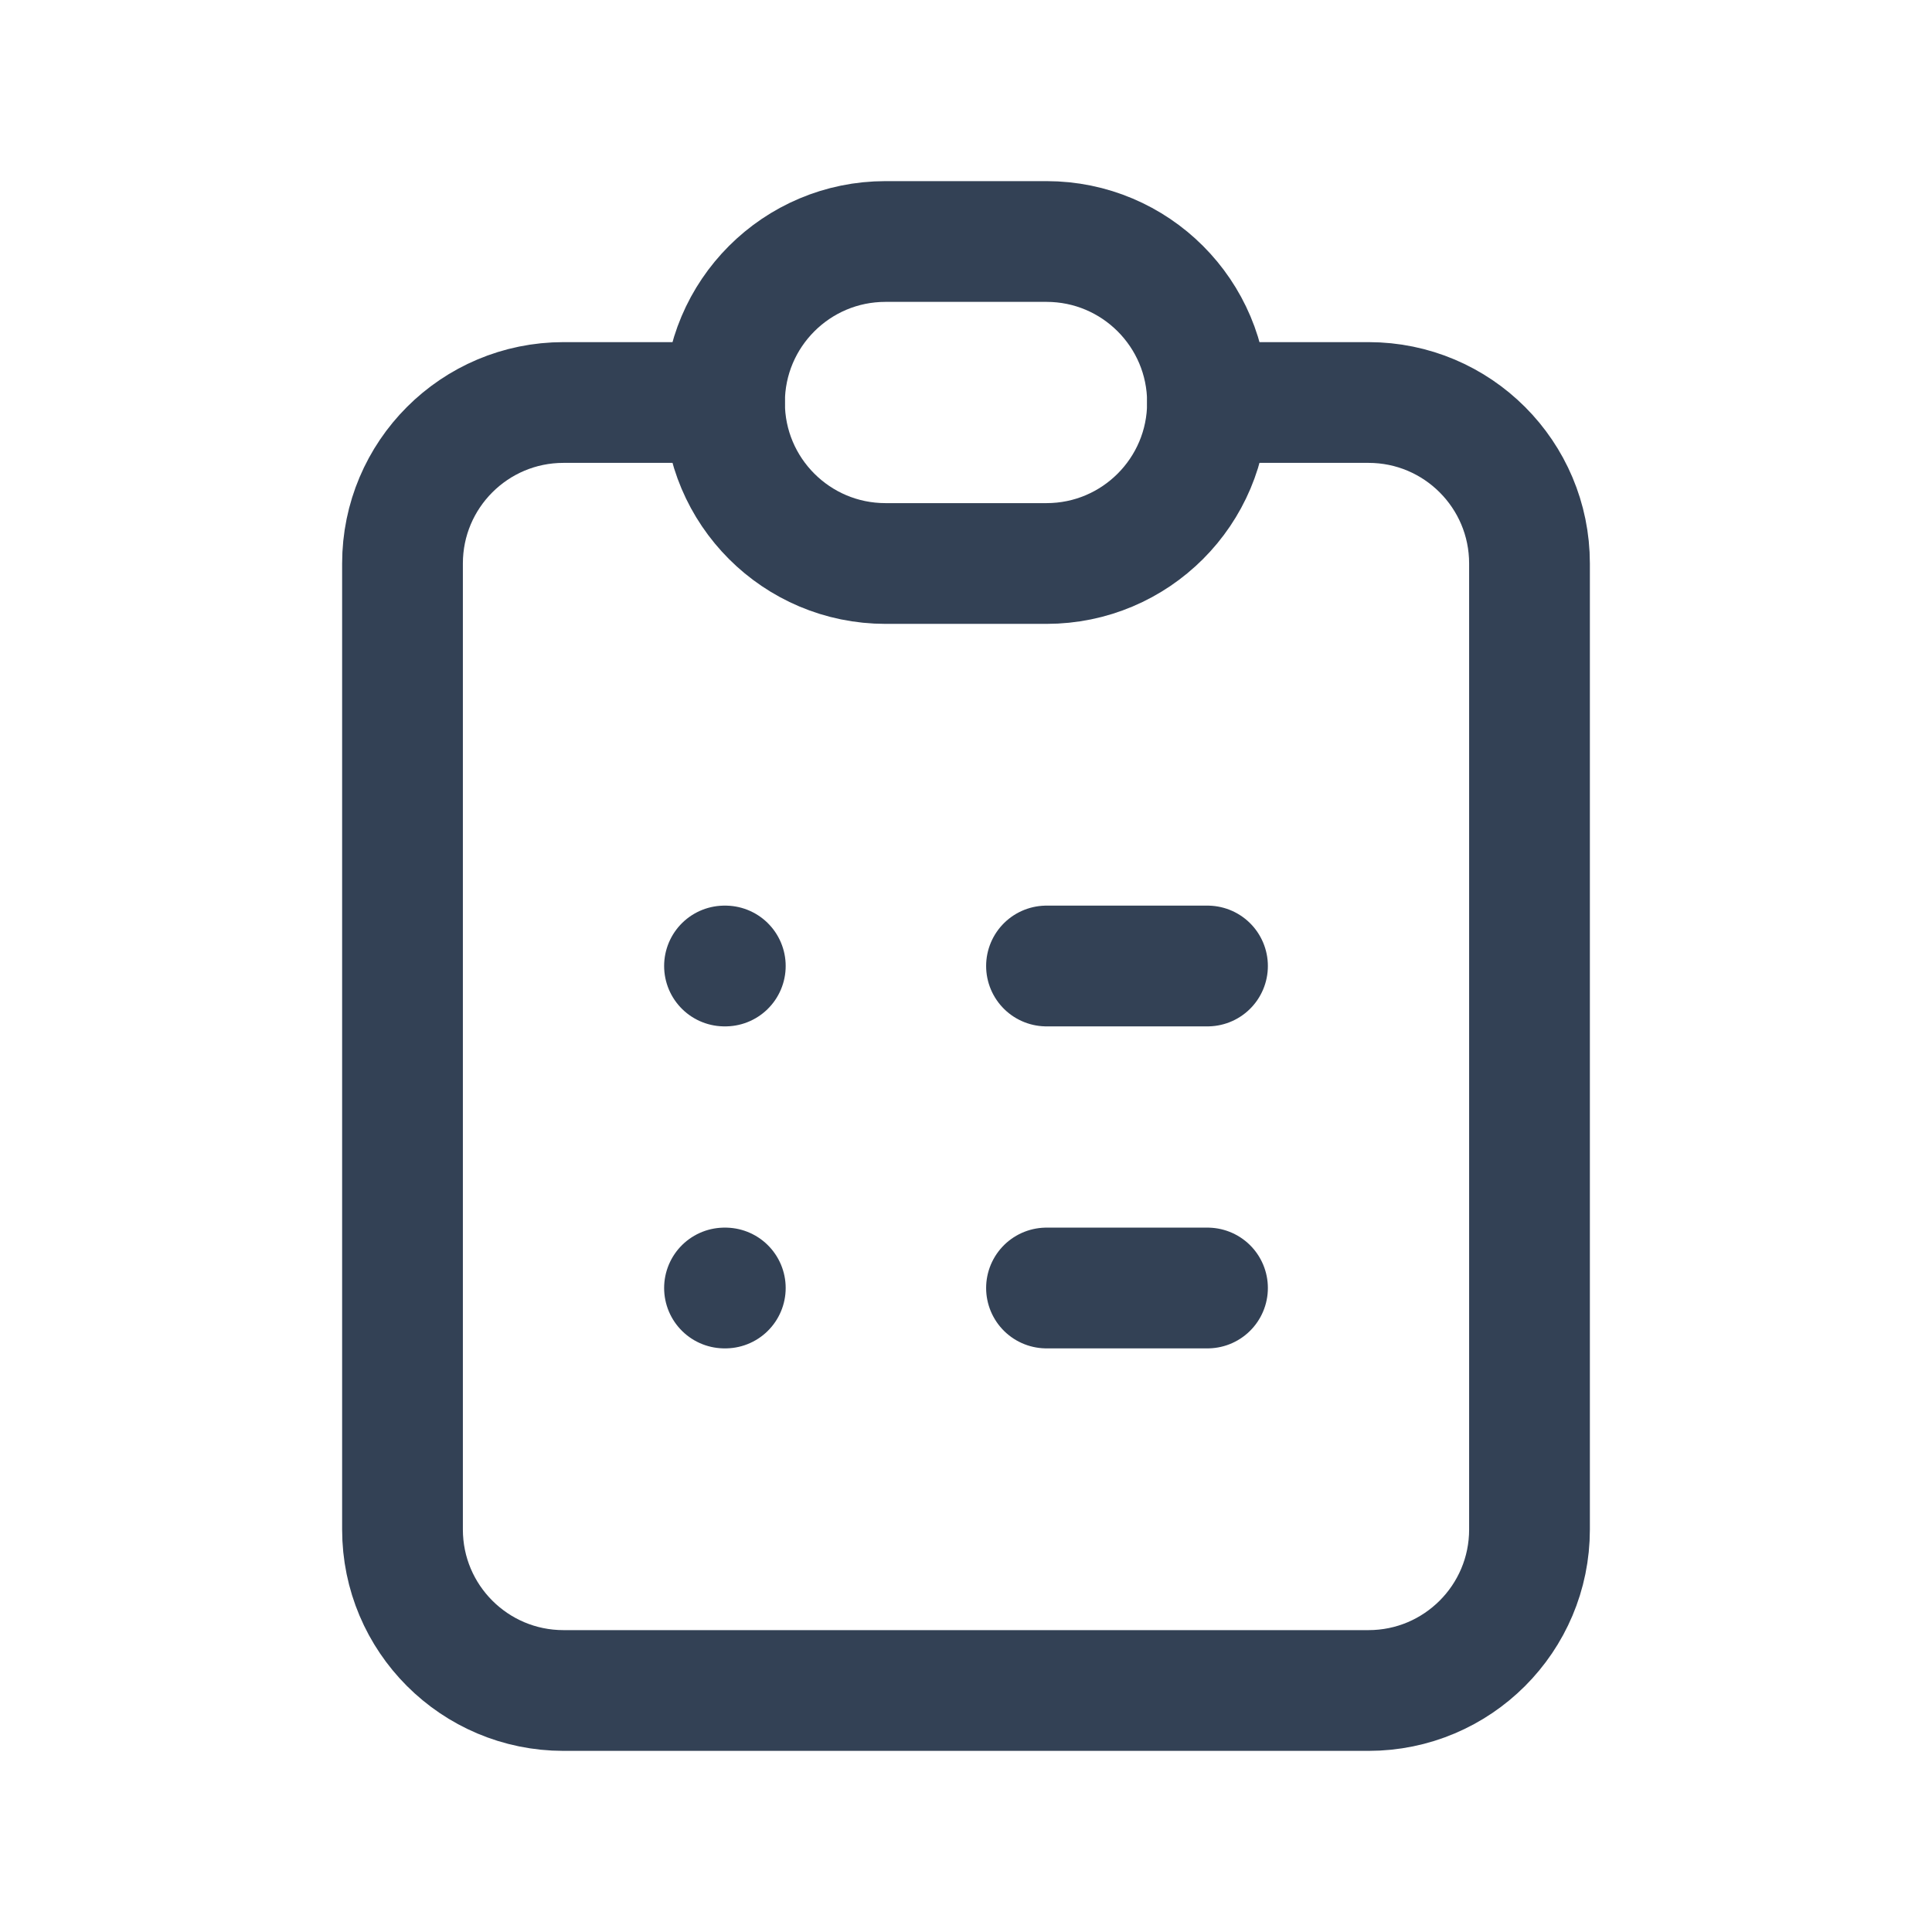
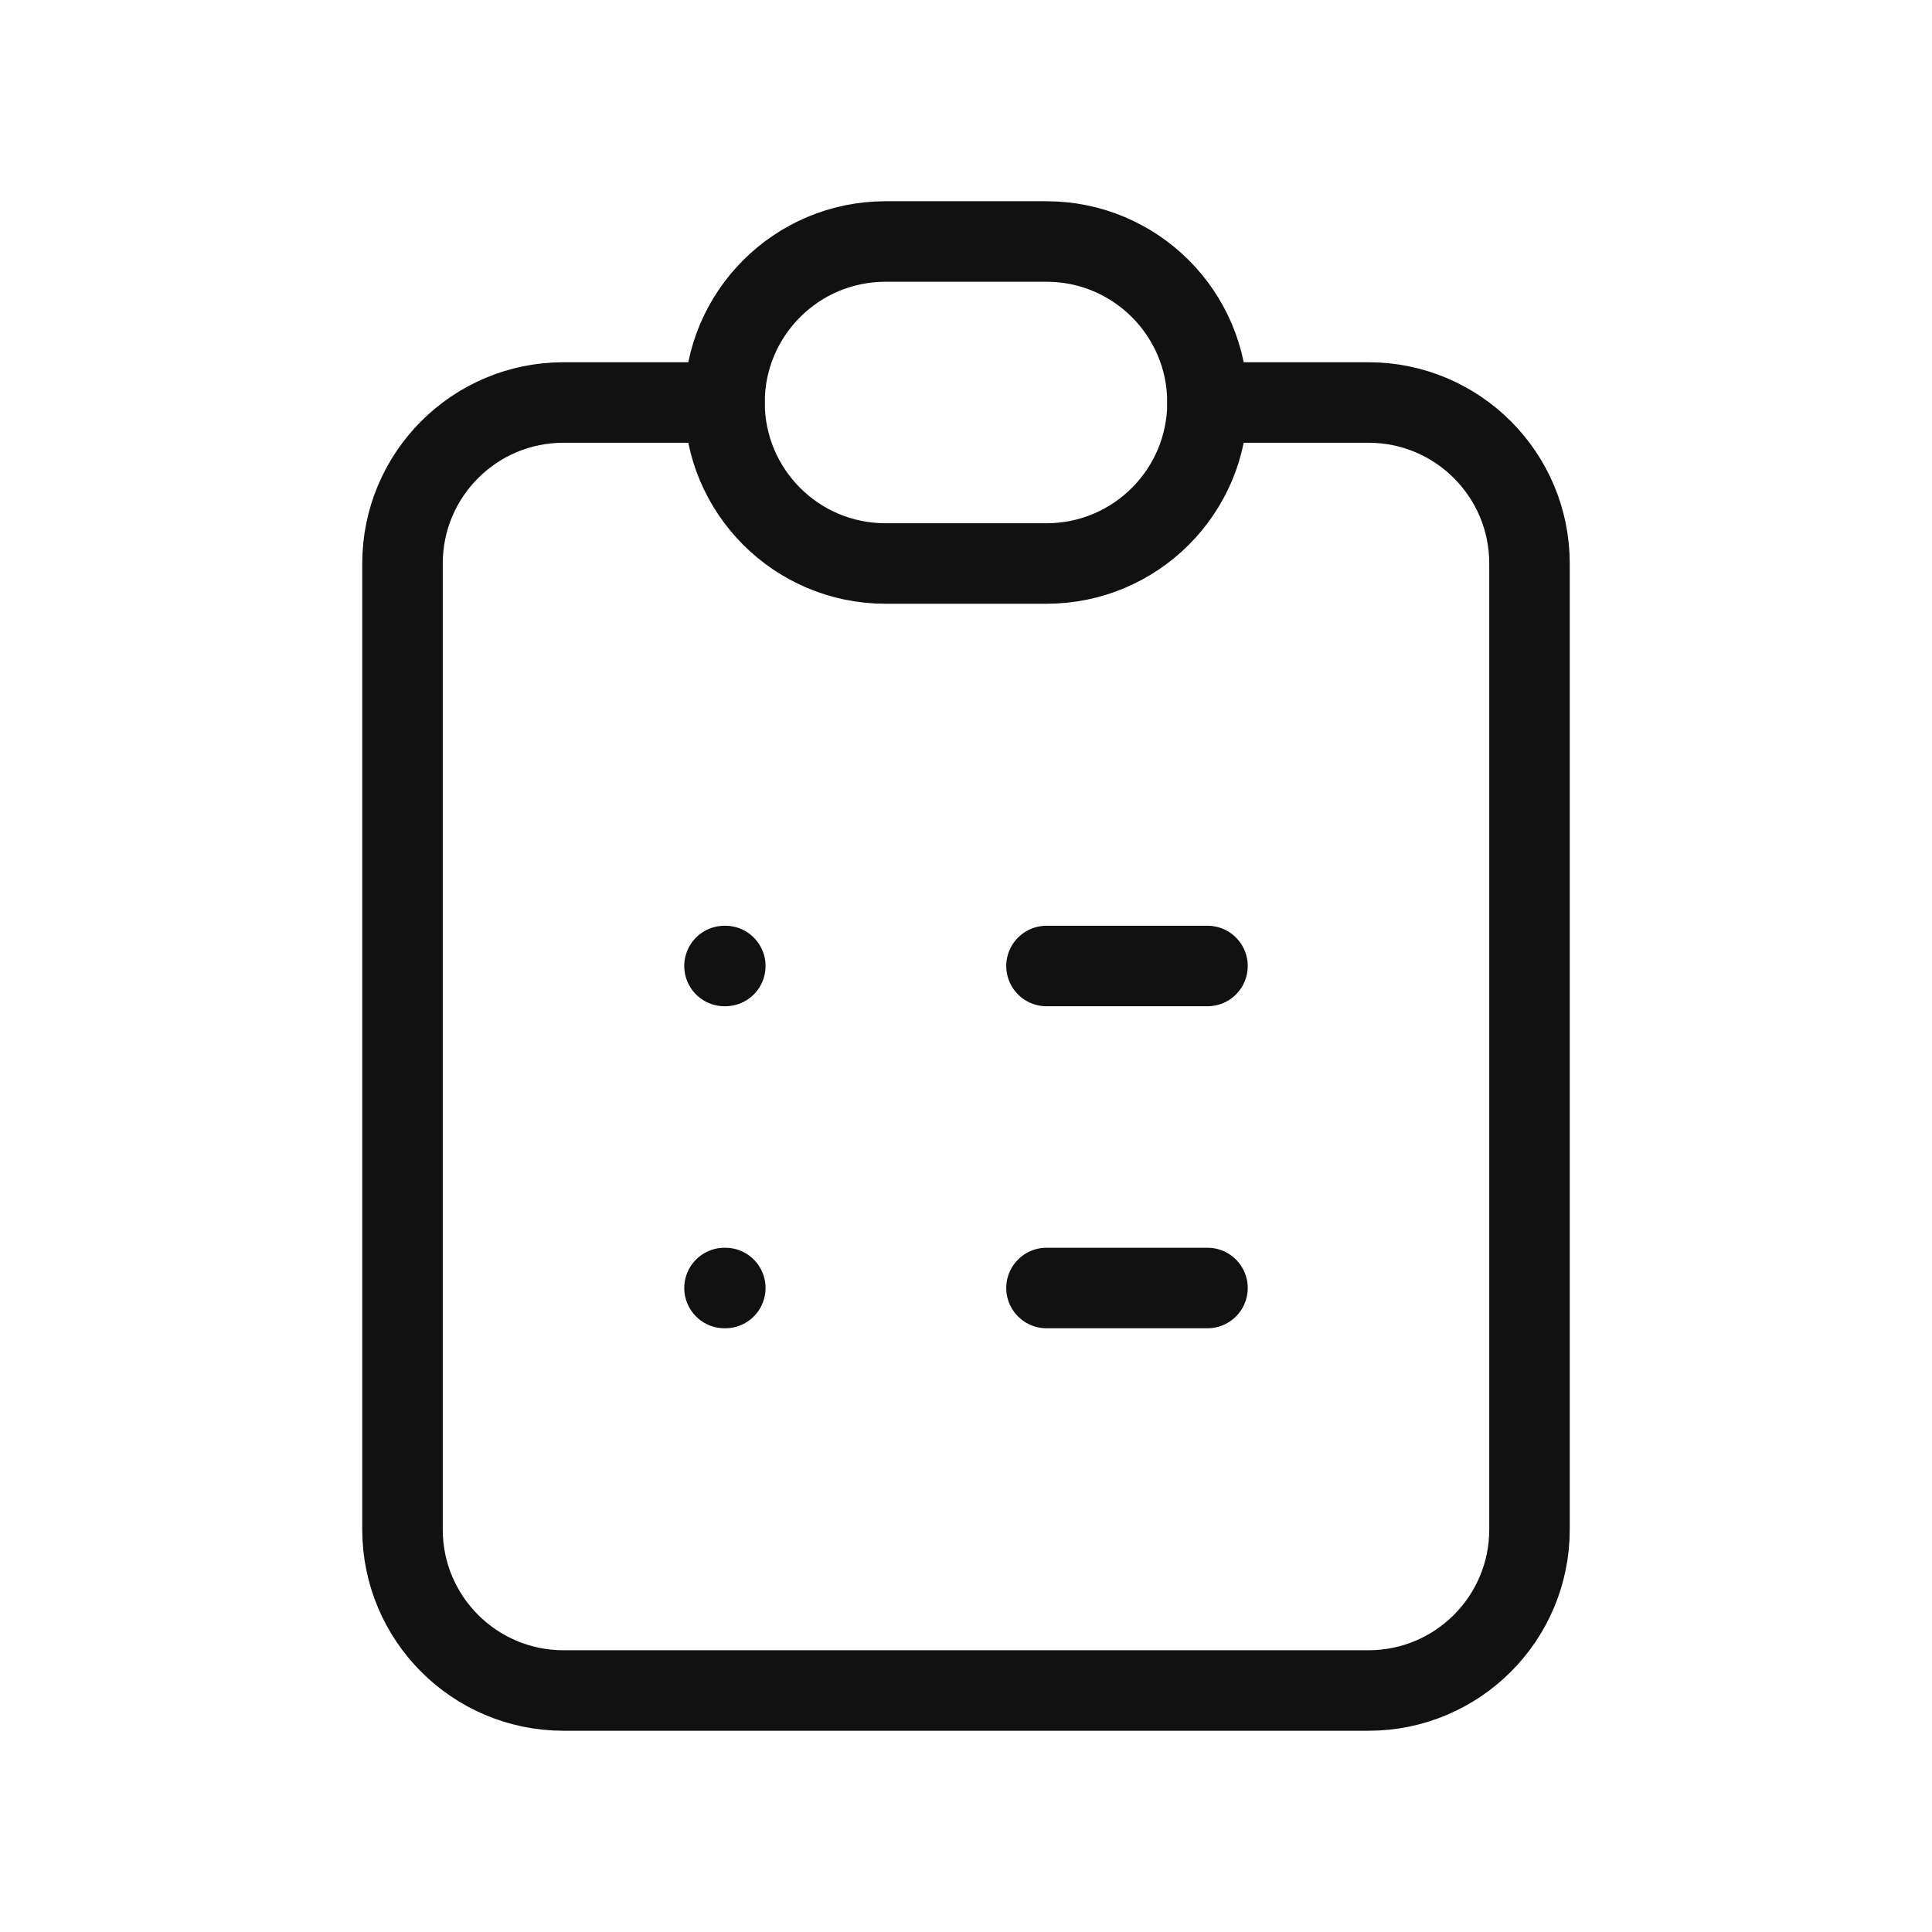
- <svg xmlns="http://www.w3.org/2000/svg" viewBox="0 0 24 24" fill="none" stroke="#334155" stroke-width="1.5" stroke-linecap="round" stroke-linejoin="round" aria-hidden="true">
-   <path d="M9 5h-2a2 2 0 0 0 -2 2v12a2 2 0 0 0 2 2h10a2 2 0 0 0 2 -2v-12a2 2 0 0 0 -2 -2h-2" />
-   <path d="M9 5a2 2 0 0 1 2 -2h2a2 2 0 0 1 2 2a2 2 0 0 1 -2 2h-2a2 2 0 0 1 -2 -2" />
-   <path d="M9 12l.01 0" />
-   <path d="M13 12l2 0" />
-   <path d="M9 16l.01 0" />
-   <path d="M13 16l2 0" />
+ <svg xmlns="http://www.w3.org/2000/svg" viewBox="0 0 24 24" aria-hidden="true">
+   <path stroke="none" d="M0 0h24v24H0z" fill="none" />
+   <g fill="none" stroke="#111" stroke-width="1" stroke-linecap="round" stroke-linejoin="round">
+     <path d="M9 5h-2a2 2 0 0 0 -2 2v12a2 2 0 0 0 2 2h10a2 2 0 0 0 2 -2v-12a2 2 0 0 0 -2 -2h-2" />
+     <path d="M9 5a2 2 0 0 1 2 -2h2a2 2 0 0 1 2 2a2 2 0 0 1 -2 2h-2a2 2 0 0 1 -2 -2" />
+     <path d="M9 12l.01 0" />
+     <path d="M13 12l2 0" />
+     <path d="M9 16l.01 0" />
+     <path d="M13 16l2 0" />
+   </g>
</svg>
